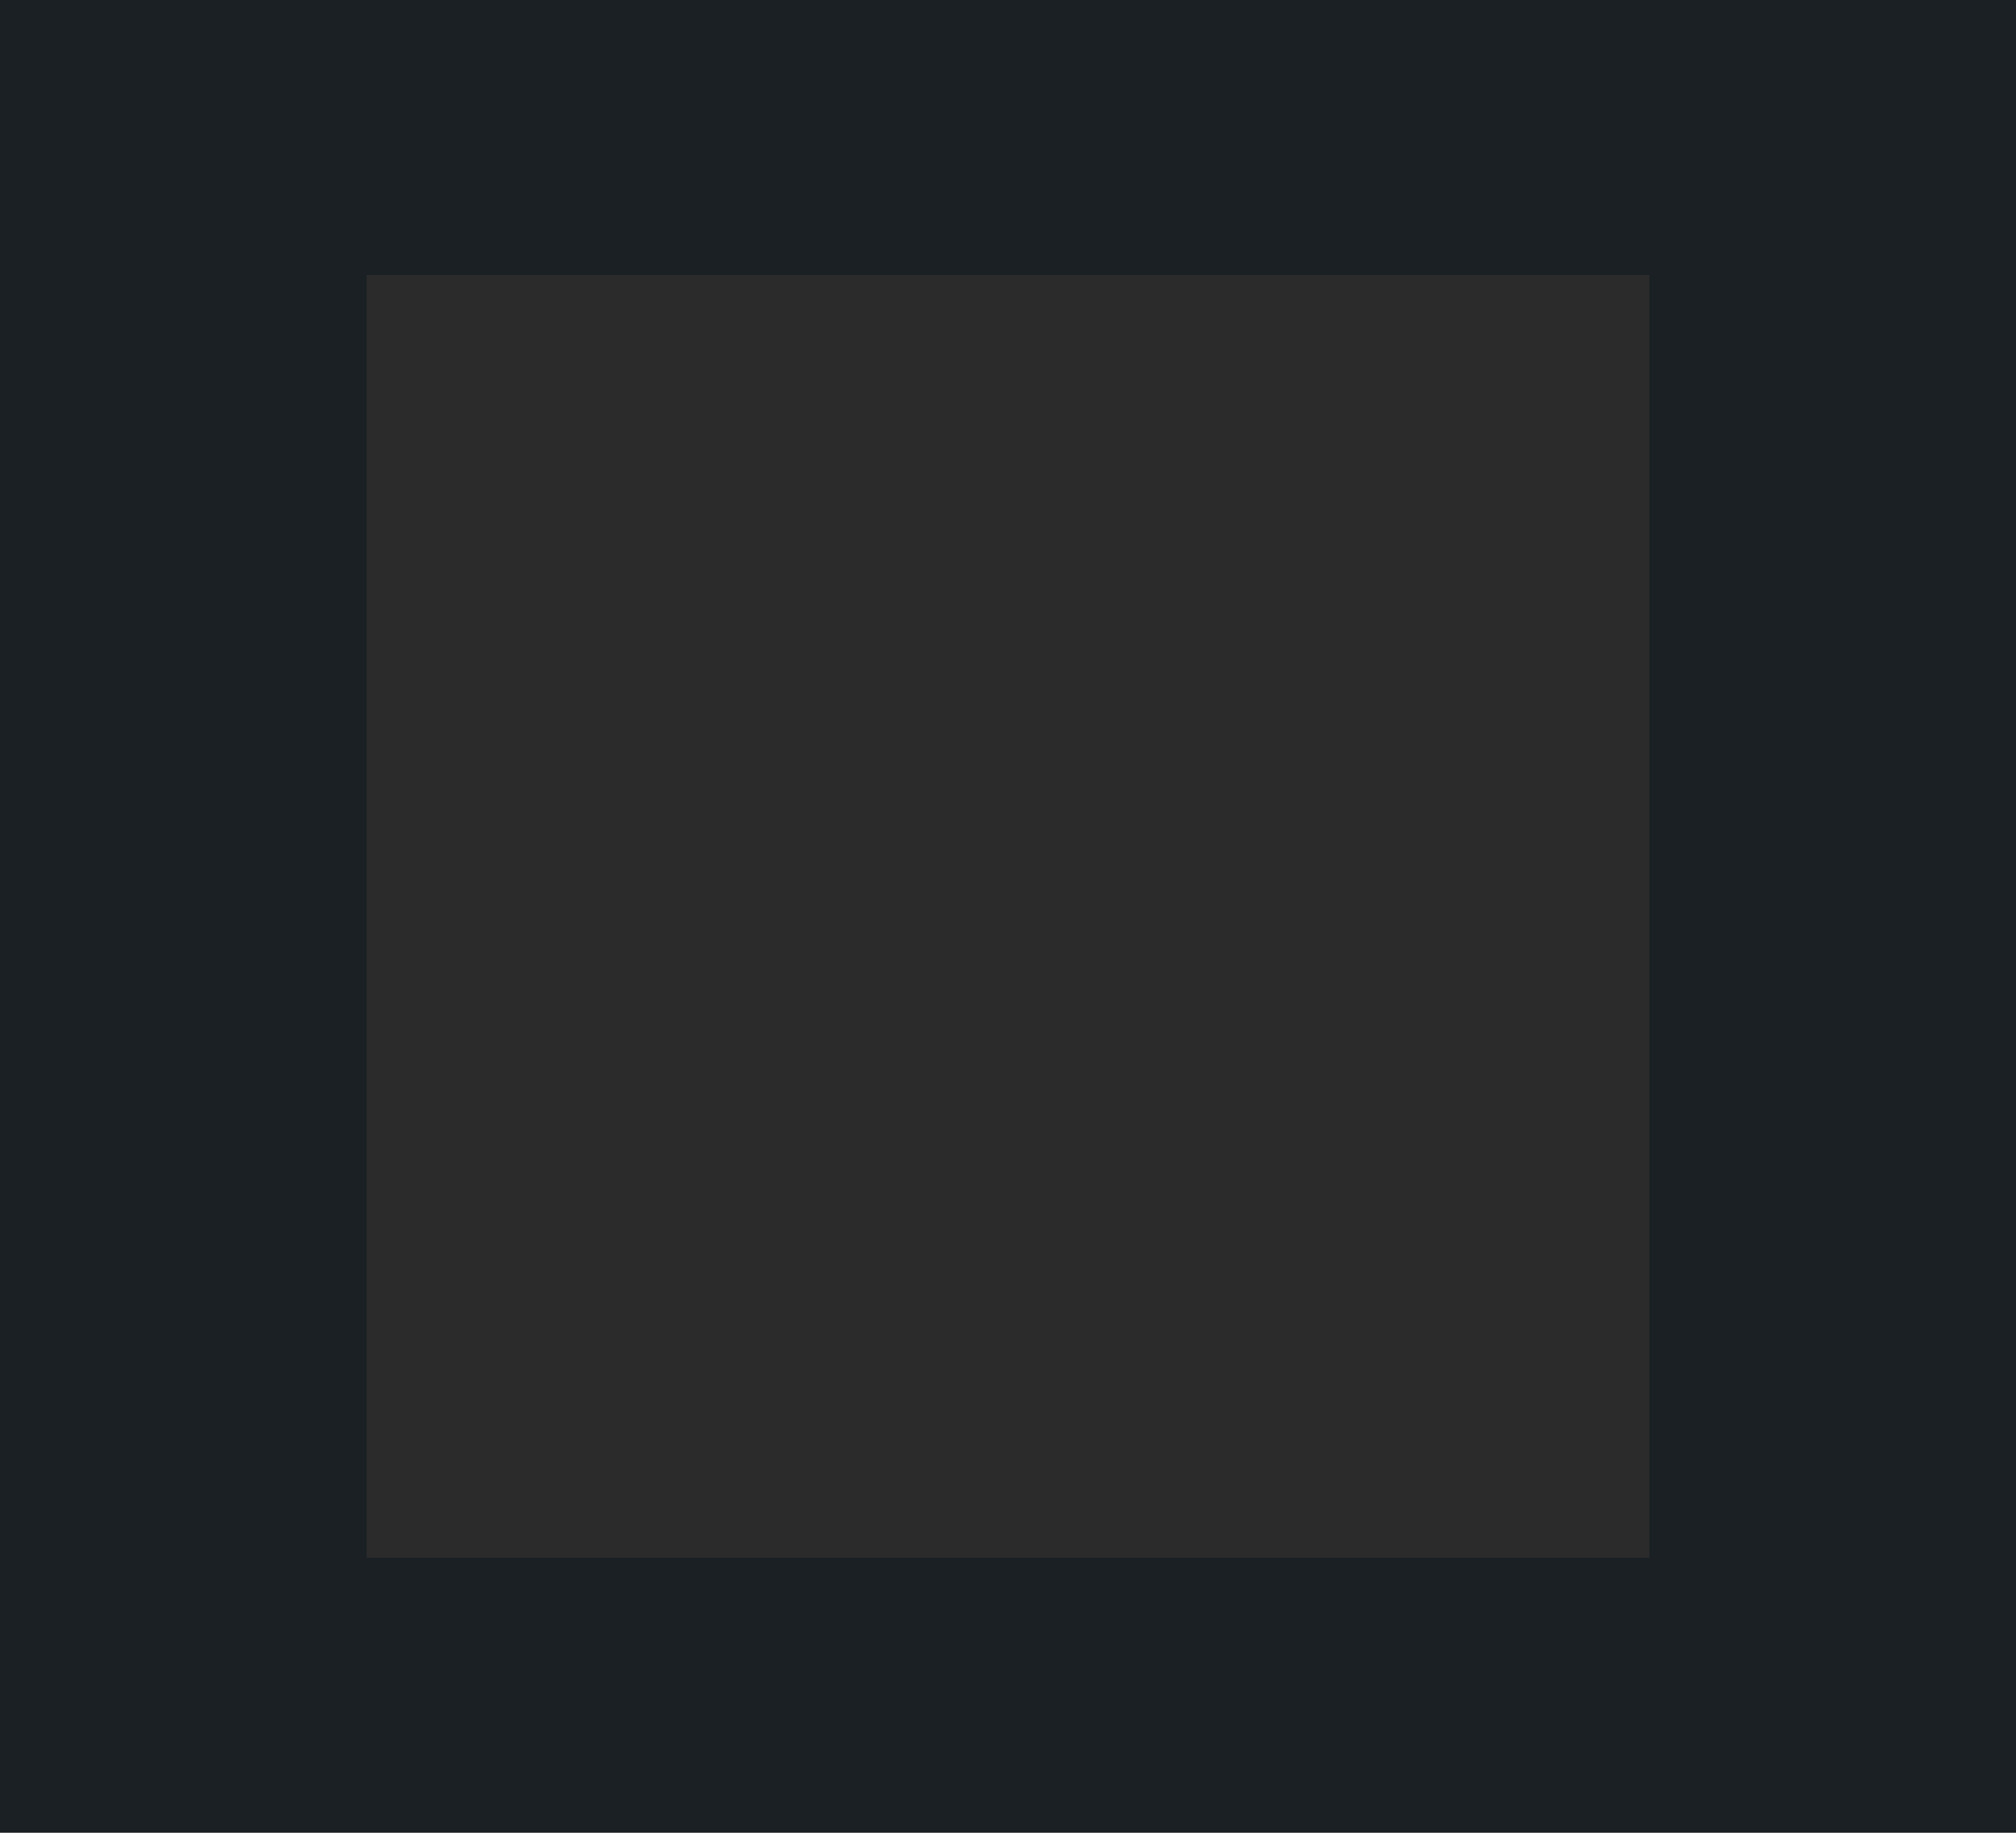
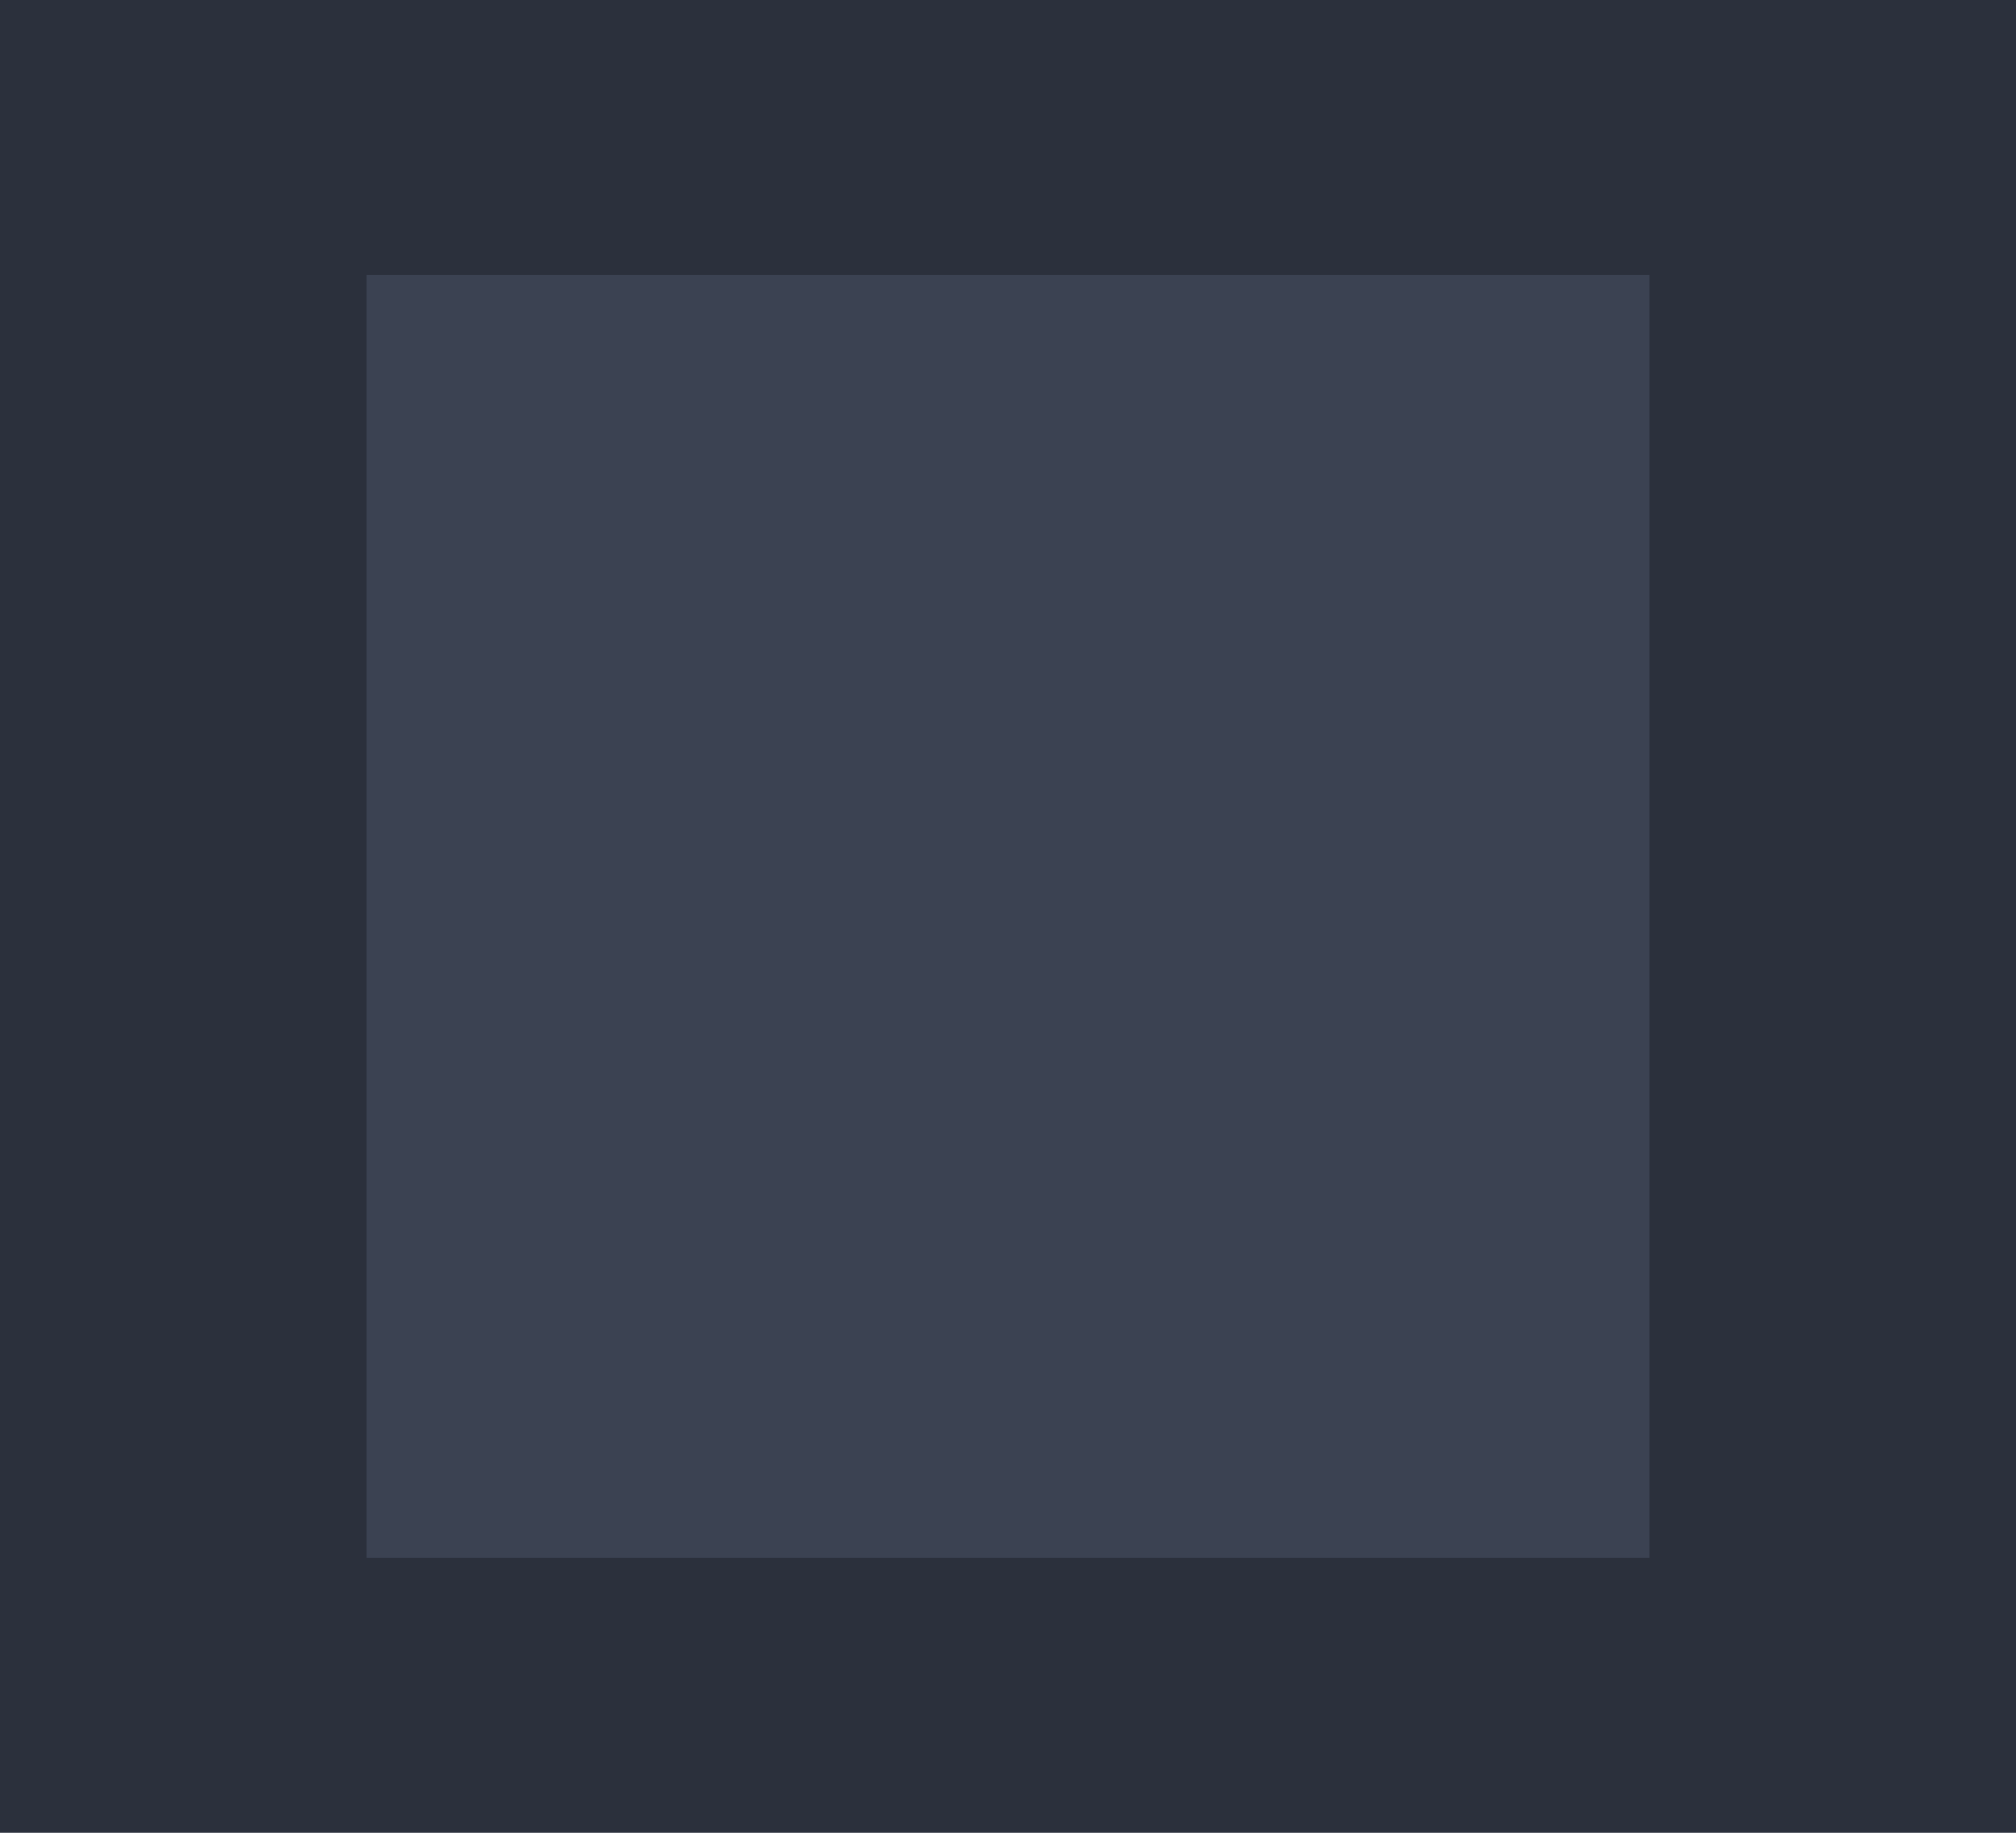
<svg xmlns="http://www.w3.org/2000/svg" width="22" height="20" viewBox="0 0 22 20" id="svg4142" version="1.1">
  <defs id="defs4144" />
  <g id="layer1" transform="translate(0,-1020.362)">
-     <rect style="opacity:1;fill:#1A2023;fill-opacity:1;fill-rule:evenodd;stroke:none;stroke-width:1.924;stroke-linecap:butt;stroke-linejoin:miter;stroke-miterlimit:4;stroke-dasharray:none;stroke-dashoffset:478.437;stroke-opacity:1" id="rect4741" width="22" height="20" x="0" y="1020.362" />
-     <rect style="opacity:1;fill:#2b2b2c;fill-opacity:1;stroke:none;stroke-width:2.002" id="rect1" width="14" height="14" x="4" y="1023.362" rx="20.364" ry="2.405594e-05" />
+     <rect style="opacity:1;fill:#2b303c;fill-opacity:1;fill-rule:evenodd;stroke:none;stroke-width:1.924;stroke-linecap:butt;stroke-linejoin:miter;stroke-miterlimit:4;stroke-dasharray:none;stroke-dashoffset:478.437;stroke-opacity:1" id="rect4741" width="22" height="20" x="0" y="1020.362" />
+     <rect style="opacity:1;fill:#3b4252;fill-opacity:1;stroke:none;stroke-width:2.002" id="rect1" width="14" height="14" x="4" y="1023.362" rx="20.364" ry="2.405594e-05" />
  </g>
</svg>
